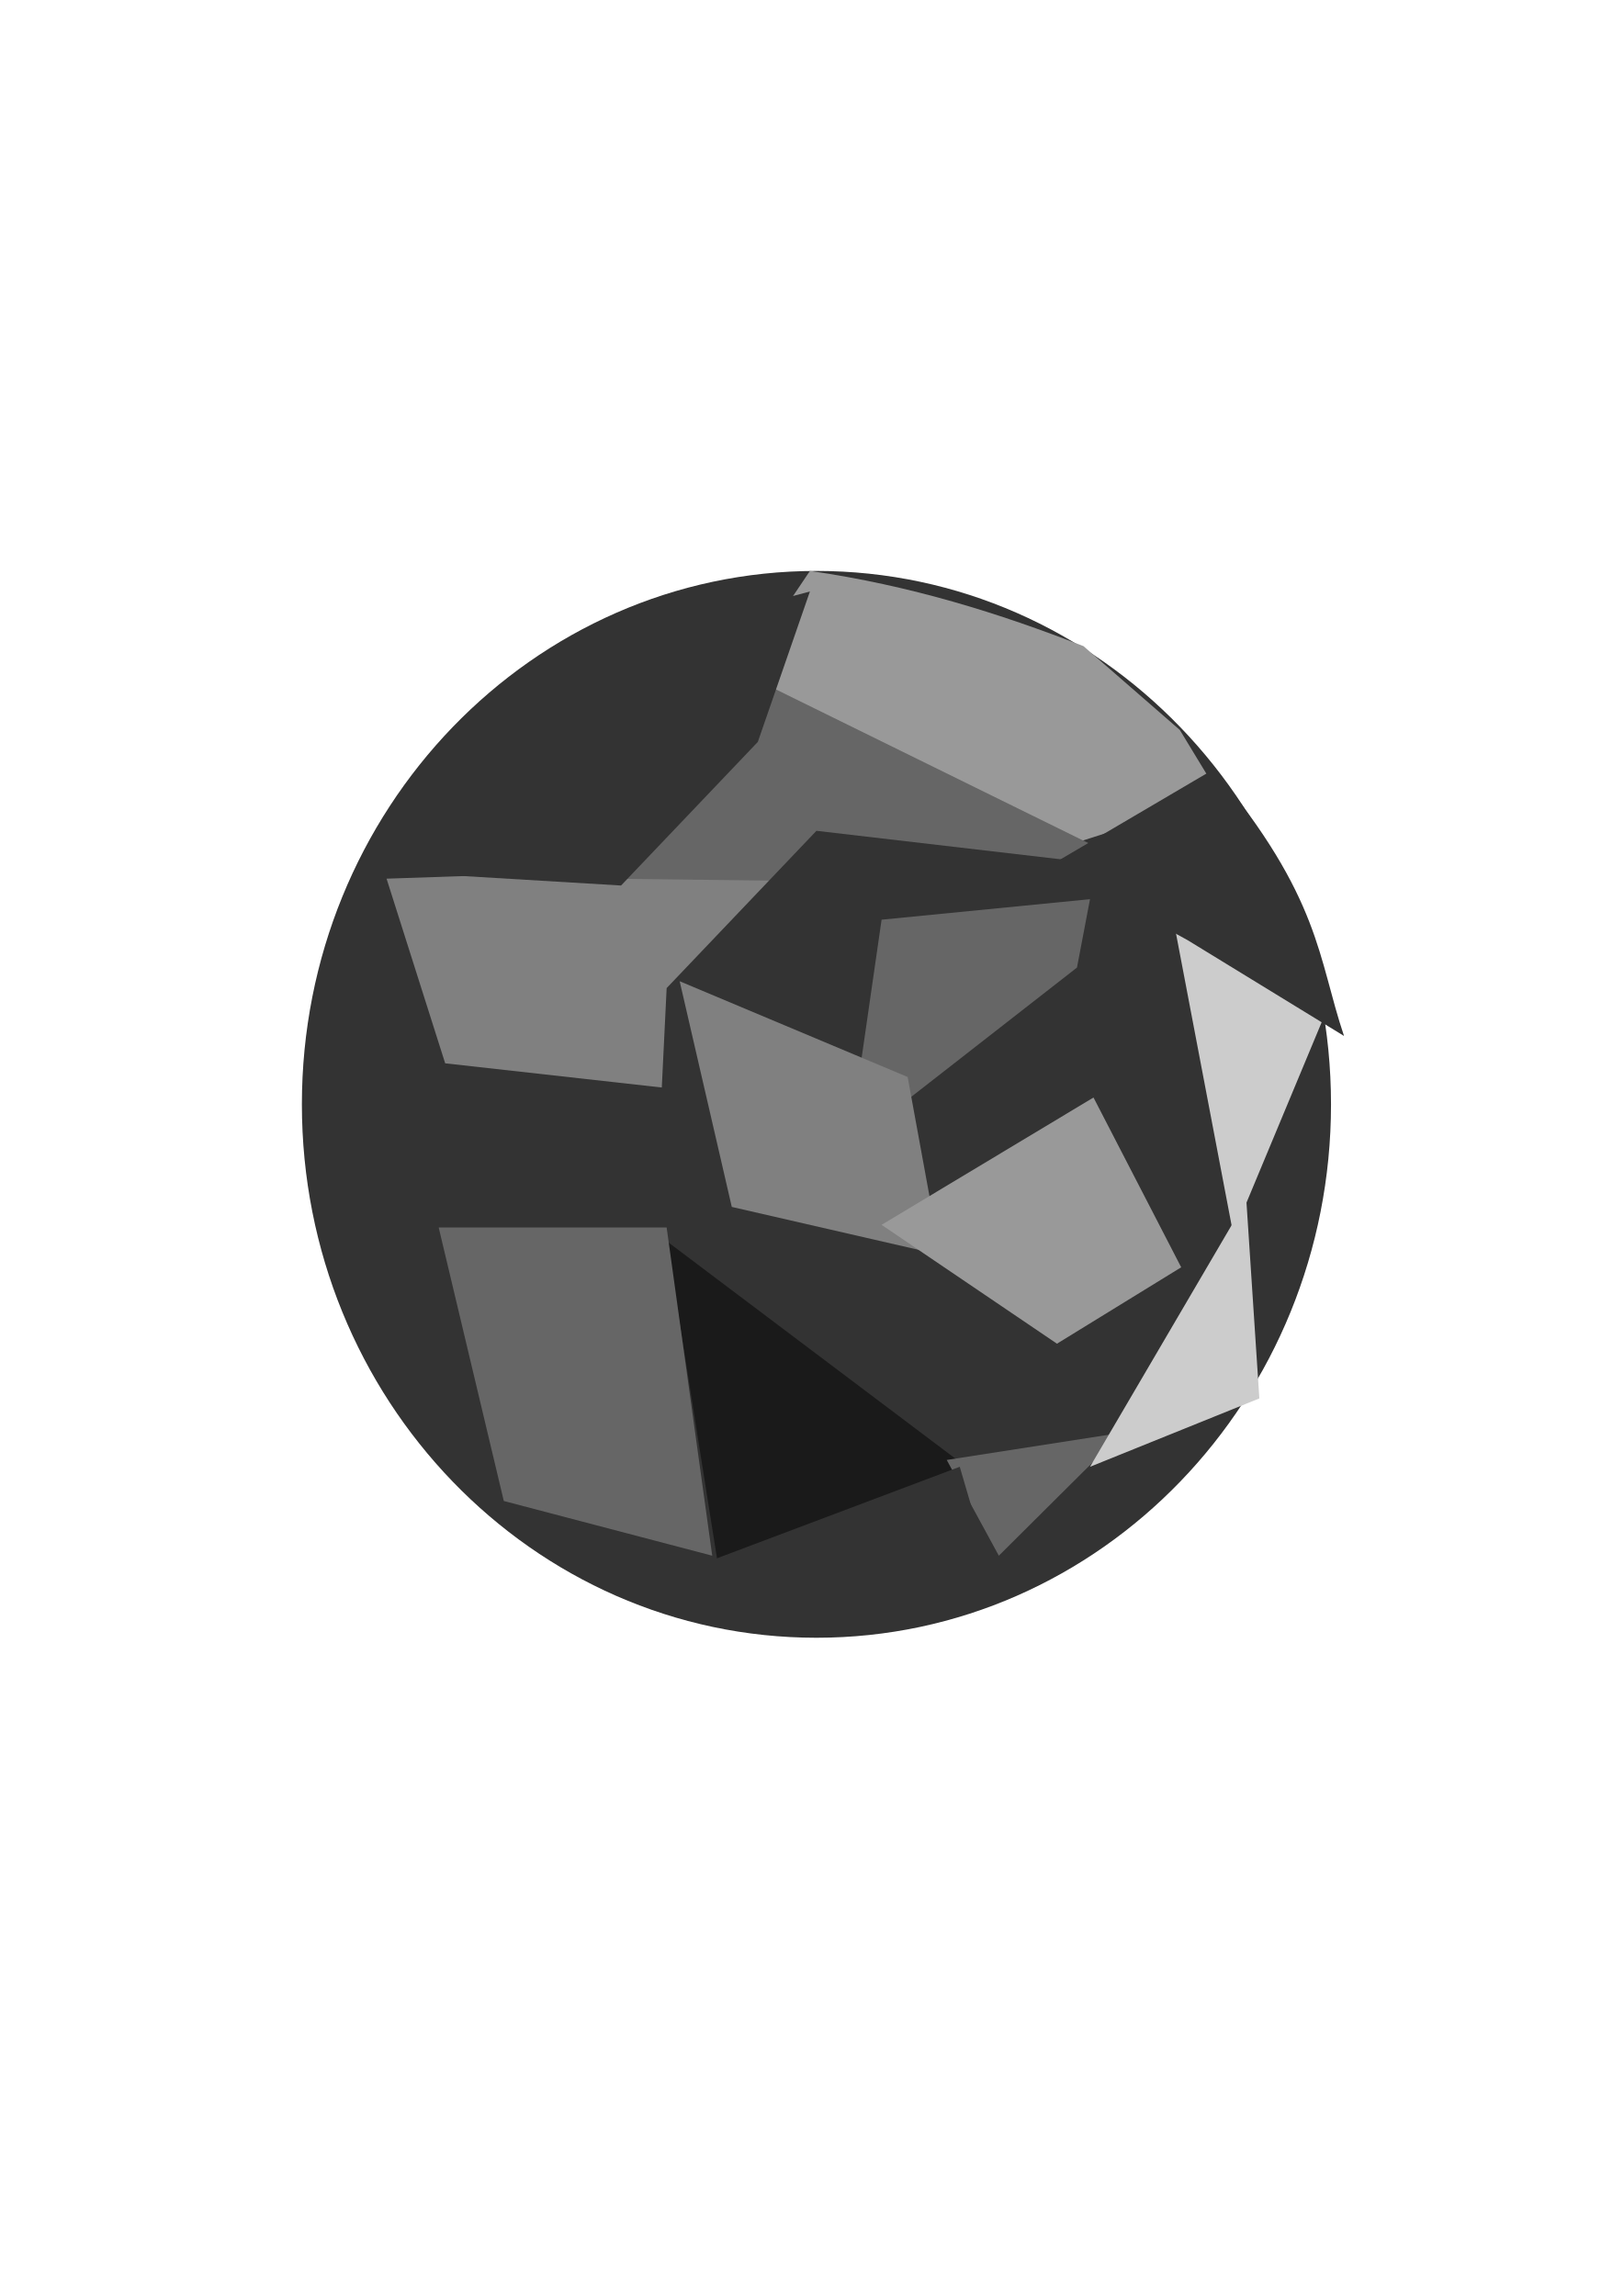
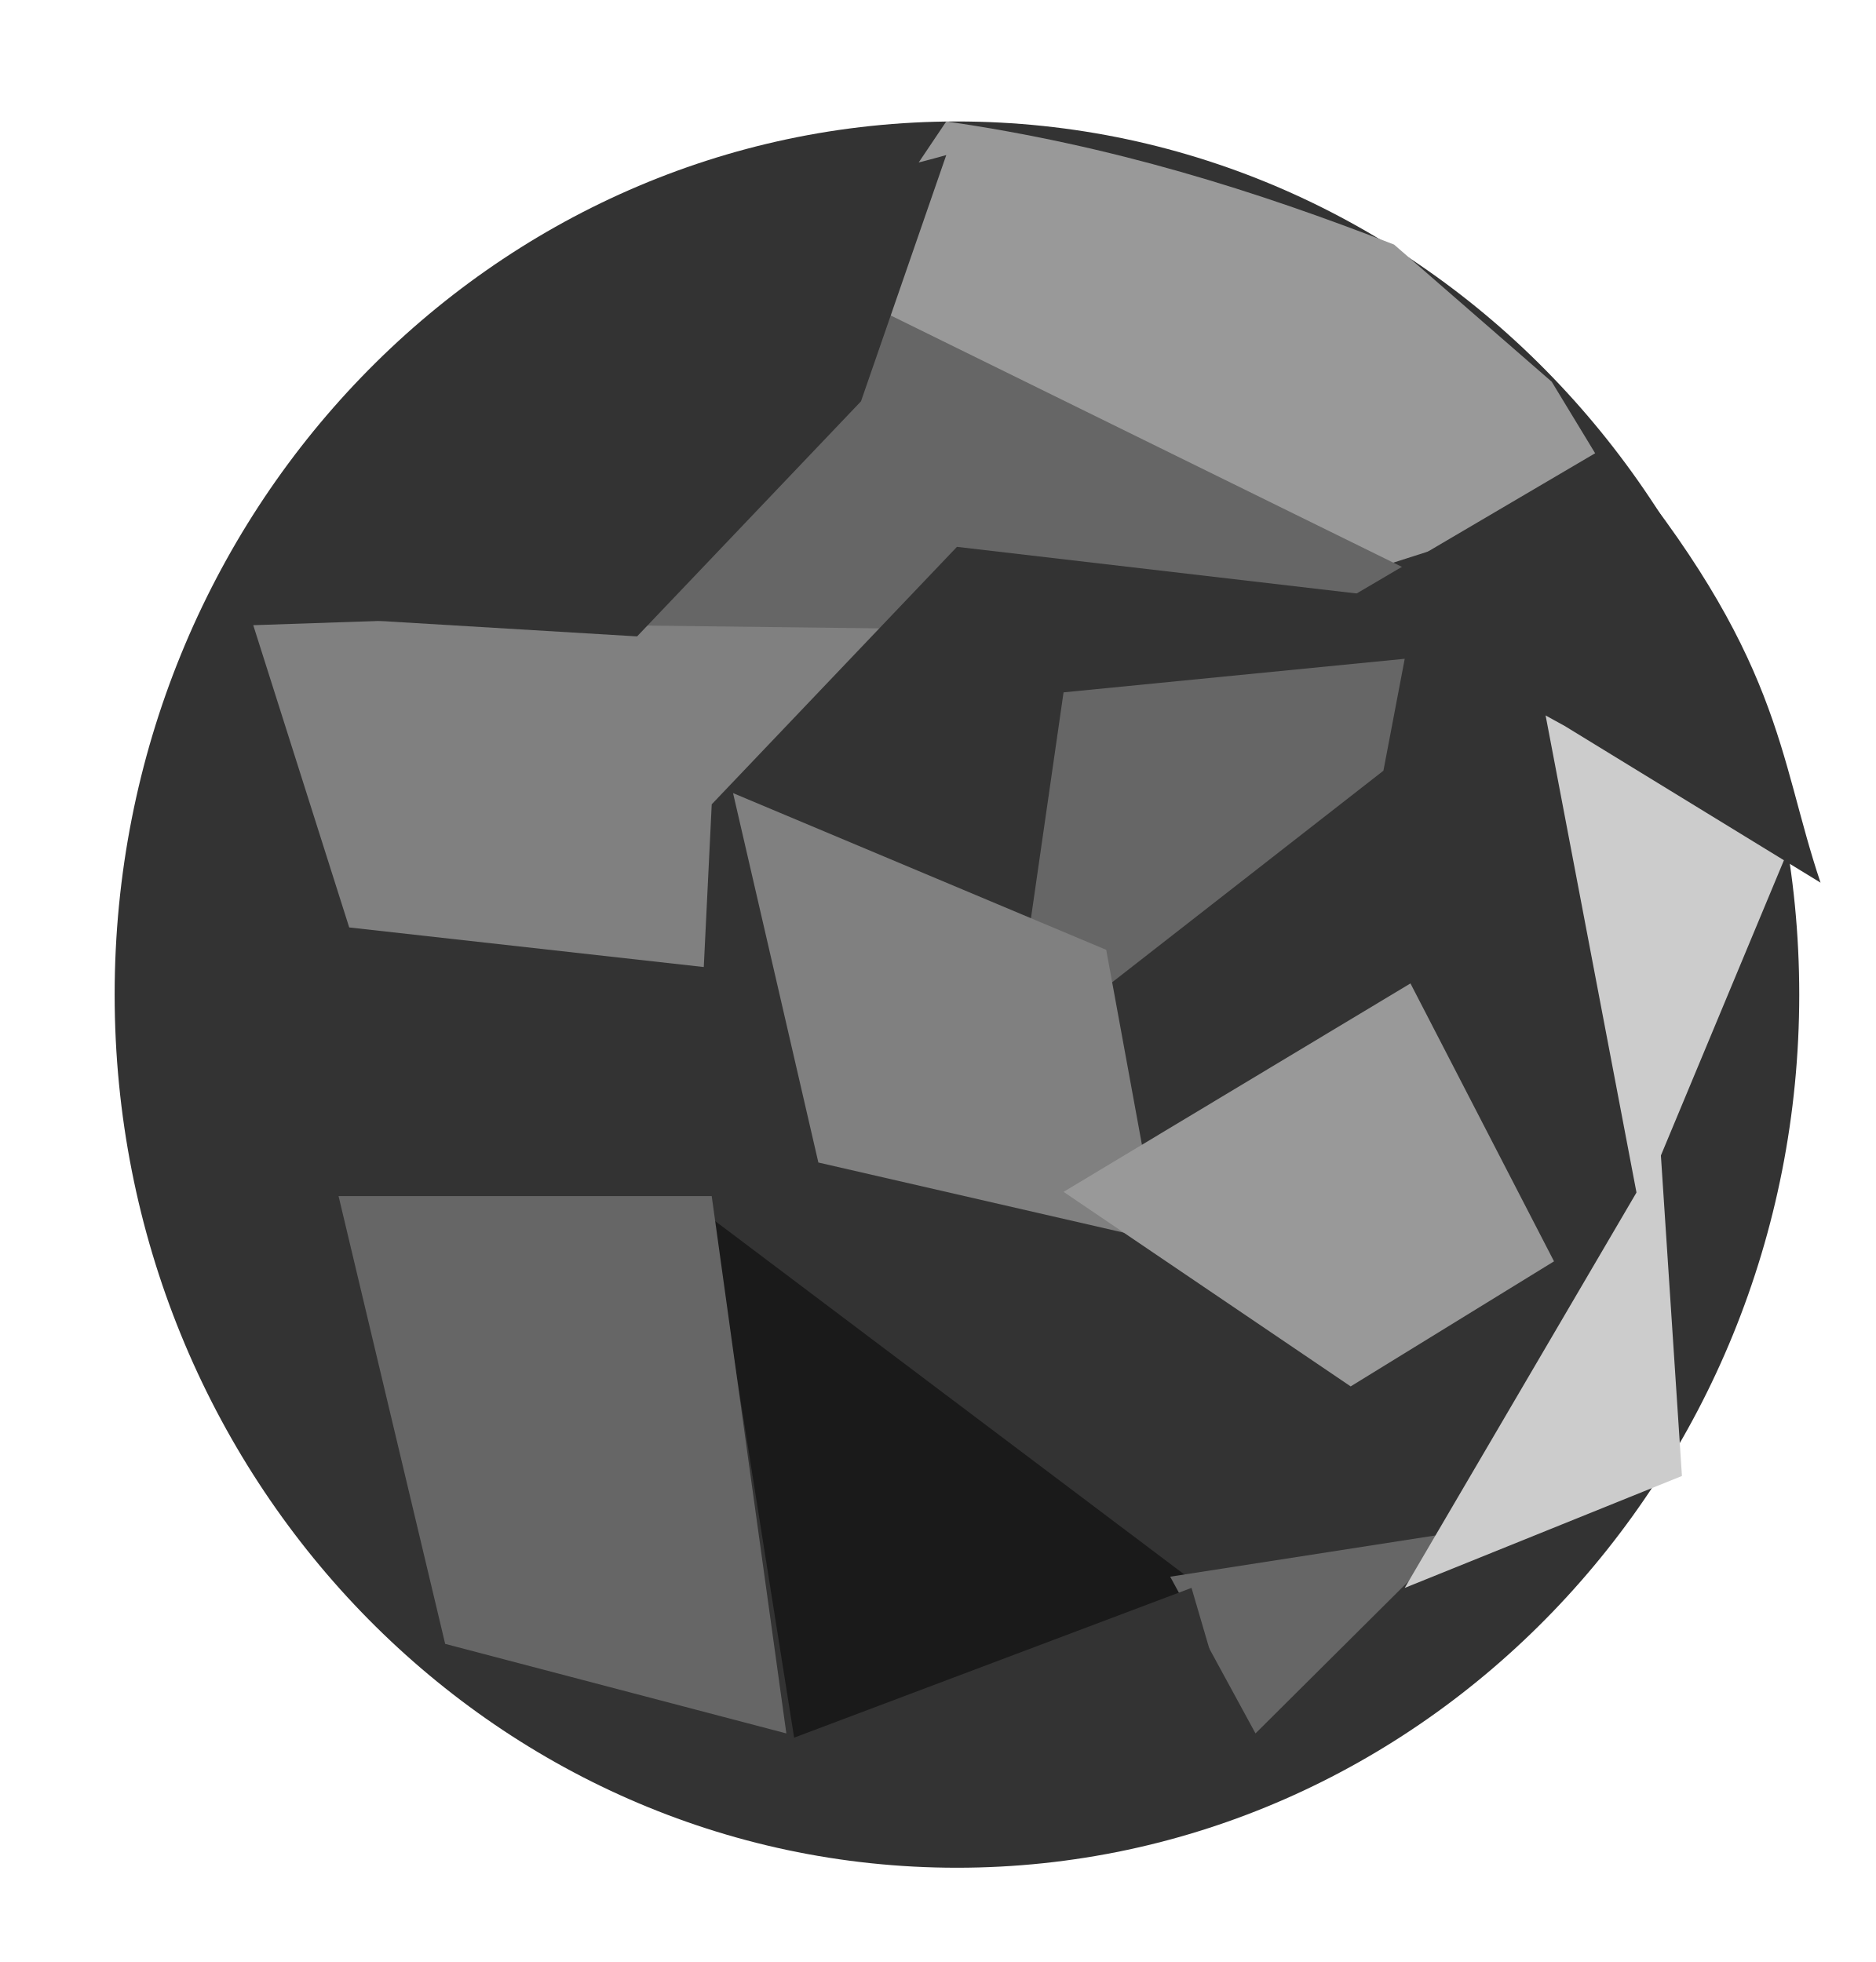
- <svg xmlns="http://www.w3.org/2000/svg" width="210mm" height="297mm" viewBox="0 0 210 297" version="1.1" id="svg1">
+ <svg xmlns="http://www.w3.org/2000/svg" width="560" height="586" viewBox="0 0 148.167 155.046" version="1.1" id="svg1">
  <defs id="defs1" />
  <g id="layer1">
-     <g id="g43" transform="matrix(1.575944,0,0,1.654902,-77.20702,-210.1064)">
+     <g id="g43" transform="matrix(1.575944,0,0,1.654902,-107.1926,-274.3613)">
      <ellipse style="fill:#333333;stroke-width:0.265" id="path26" cx="115.995" cy="213.281" rx="42.229" ry="41.694" />
      <path style="fill:#999999;stroke-width:0.265" d="m 109.046,180.674 27.796,12.294 12.294,-3.742 -3.322,-5.211 -7.903,-6.549 c -6.889,-2.554 -14.144,-4.743 -22.451,-5.88 z" id="path36" />
      <g id="g42" transform="translate(1.069078,1.069078)">
        <path style="fill:#333333;stroke-width:0.265" d="m 76.974,222.903 8.018,-13.898 23.52,1.069 -6.414,13.898 z" id="path27" />
        <path style="fill:#808080;stroke-width:0.265" d="m 84.457,209.005 -4.811,-14.433 33.141,-1.069 -3.207,18.174 z" id="path28" />
        <path style="fill:#666666;stroke-width:0.284" d="m 92.475,194.511 18.754,-14.905 33.096,15.502 z" id="path29" />
        <path style="fill:#333333;stroke-width:0.265" d="m 101.562,223.972 22.985,17.64 17.64,-3.742 8.553,-17.64 -6.949,-26.192 -28.865,-3.207 -12.294,12.294 z" id="path30" />
        <path style="fill:#1a1a1a;stroke-width:0.265" d="m 102.632,222.903 4.276,25.658 20.312,-8.018 z" id="path31" />
        <path style="fill:#666666;stroke-width:0.265" d="m 83.923,221.834 5.345,21.382 17.105,4.276 -3.742,-25.658 z" id="path32" />
        <path style="fill:#666666;stroke-width:0.265" d="m 125.617,240.008 14.433,-2.138 -10.156,9.622 z" id="path33" />
        <path style="fill:#cccccc;stroke-width:0.265" d="m 150.205,219.696 1.069,15.502 -13.898,5.345 z" id="path34" />
        <path style="fill:#cccccc;stroke-width:0.265" d="m 143.256,192.969 5.88,29.4 7.484,-17.105 z" id="path35" />
        <path style="fill:#333333;stroke-width:0.265" d="m 114.391,172.122 -4.276,11.76 -11.225,11.225 -18.709,-1.069 1.989,-5.31 8.167,-8.588 c 14.561,-7.035 17.294,-6.184 24.054,-8.018 z" id="path37" />
        <path style="fill:#333333;stroke-width:0.265" d="m 134.169,193.503 11.225,5.88 12.829,7.484 c -2.158,-6.106 -1.888,-10.755 -10.691,-20.847 z" id="path38" />
        <path style="fill:#333333;stroke-width:0.265" d="m 105.839,248.026 20.847,-7.484 2.138,6.949 -5.88,4.276 c -6.262,2.624 -12.238,0.609 -17.105,-3.742 z" id="path39" />
        <path style="fill:#666666;stroke-width:0.265" d="m 120.271,197.779 -2.673,17.64 18.709,-13.898 1.069,-5.345 z" id="path40" />
        <path style="fill:#808080;stroke-width:0.265" d="m 103.701,202.59 18.709,7.484 2.673,13.898 -17.105,-3.742 z" id="path41" />
        <path style="fill:#999999;stroke-width:0.312" d="m 120.271,221.631 17.392,-9.953 7.197,13.271 -10.195,5.972 z" id="path42" />
      </g>
    </g>
  </g>
</svg>
